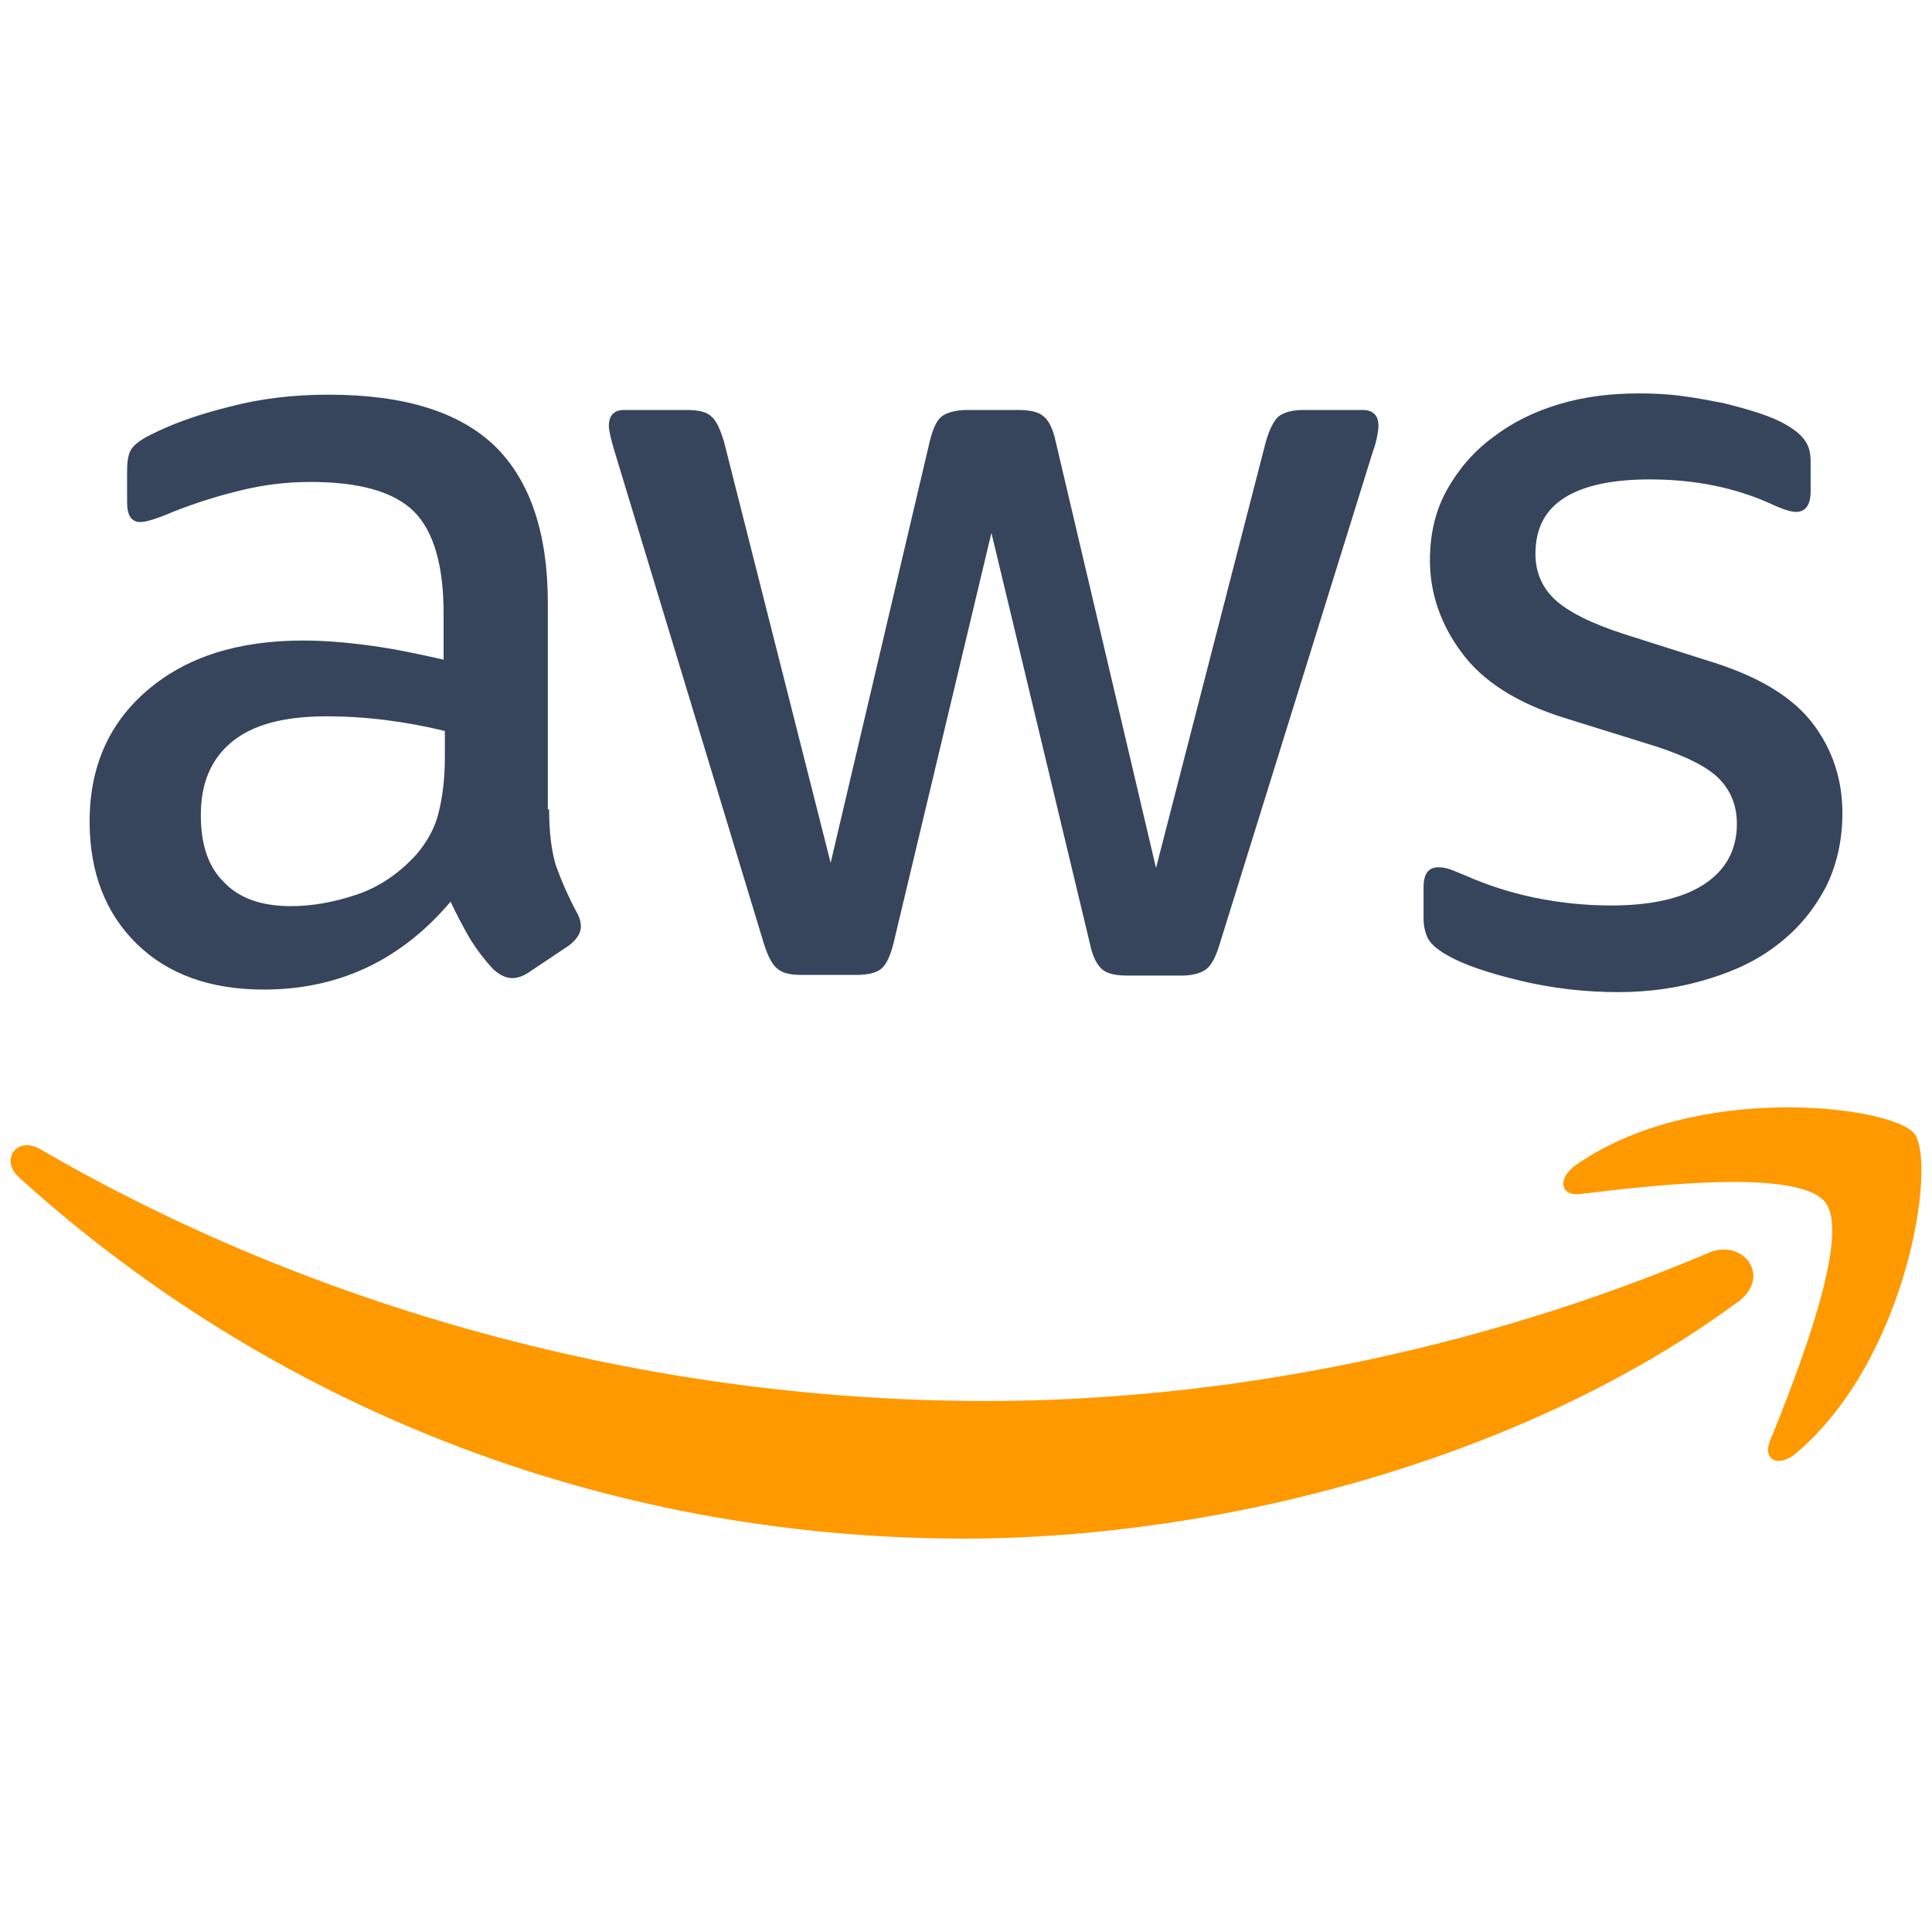
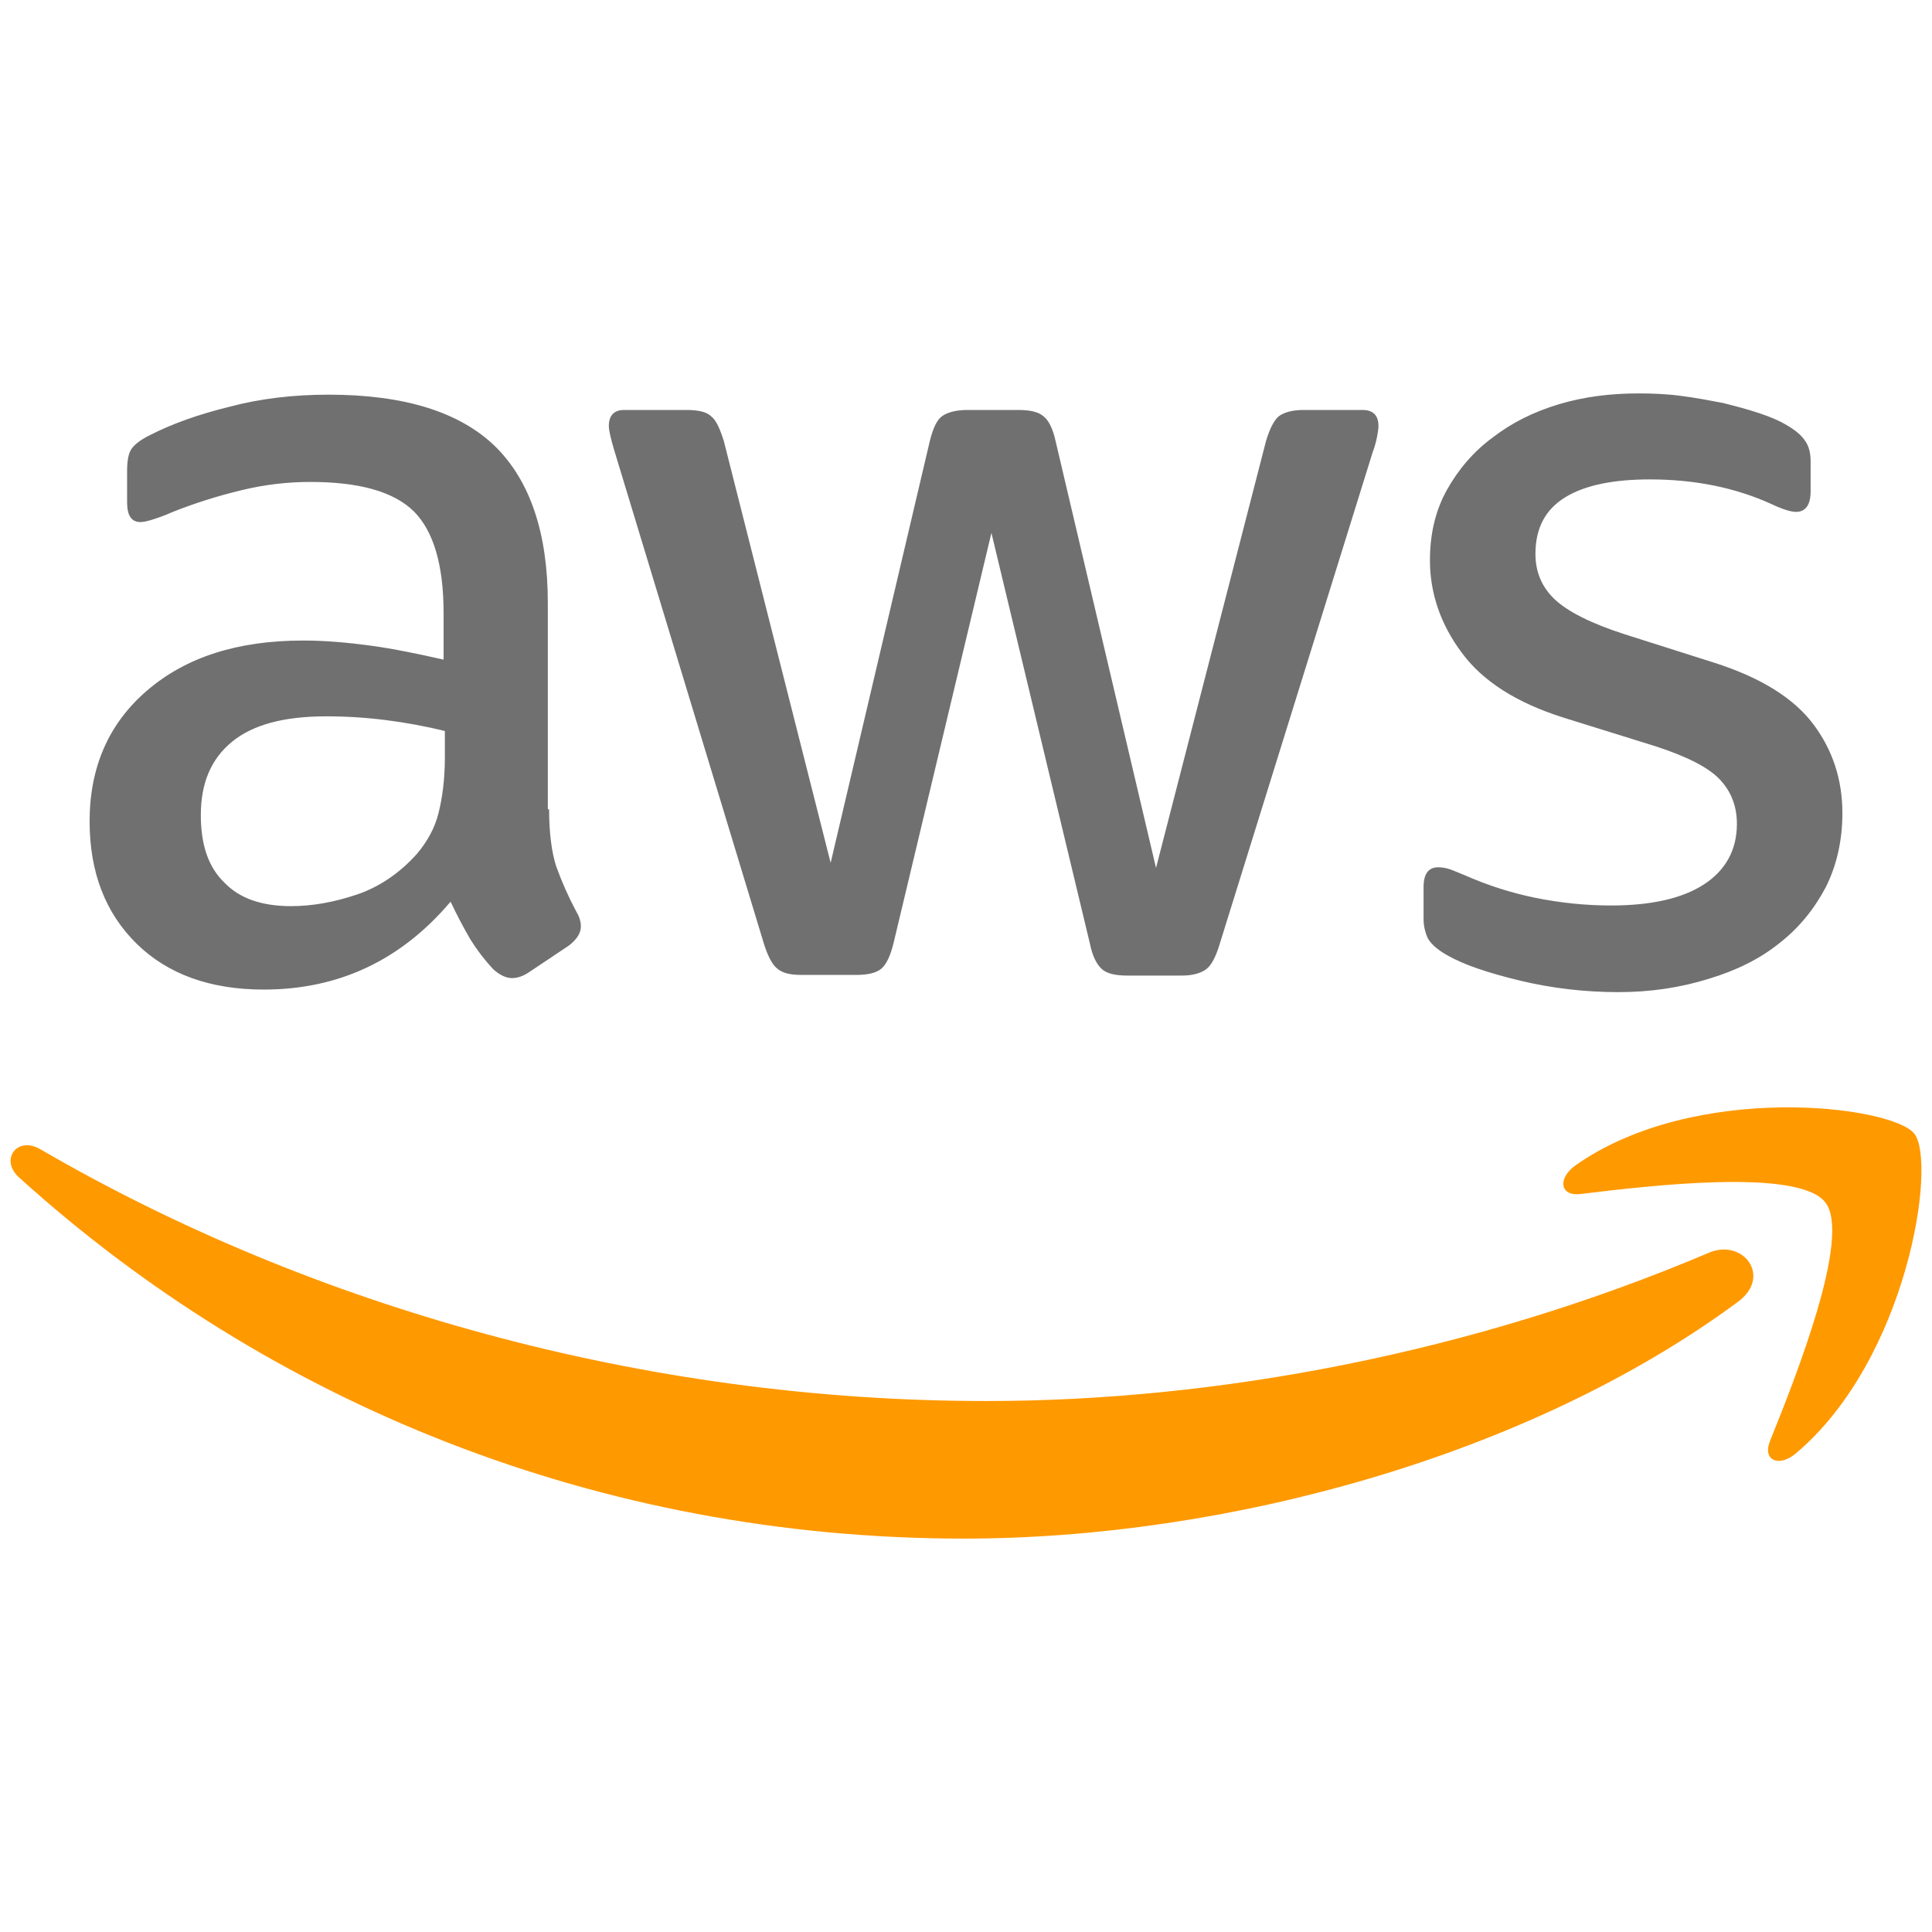
<svg xmlns="http://www.w3.org/2000/svg" width="150px" height="150px" viewBox="0 -30 150 150" fill="none">
  <path d="M122.714 62.703c5.28-.643 16.924-2.027 18.997.643 2.072 2.621-2.319 13.649-4.293 18.544-.592 1.484.691 2.077 2.023.94 8.684-7.319 10.954-22.6 9.178-24.825-1.777-2.175-17.023-4.055-26.3 2.473-1.431 1.038-1.184 2.423.395 2.225z" fill="#F90" />
  <path d="M74.852 89.456c20.28 0 43.865-6.38 60.099-18.396 2.664-1.978.345-4.994-2.369-3.758-18.207 7.714-37.993 11.473-56.003 11.473-26.694 0-52.5-7.368-73.42-19.533-1.827-1.088-3.208.791-1.679 2.176 19.343 17.505 44.951 28.038 73.372 28.038z" fill="#F90" />
-   <path d="M42.632 32.835c0 1.83.197 3.313.542 4.401a26.505 26.505 0 001.58 3.56c.246.396.345.792.345 1.138 0 .495-.296.99-.938 1.484l-3.108 2.077c-.444.296-.889.445-1.283.445-.494 0-.987-.248-1.48-.693a15.29 15.29 0 01-1.777-2.324 38.28 38.28 0 01-1.53-2.918c-3.848 4.55-8.684 6.825-14.506 6.825-4.145 0-7.45-1.187-9.868-3.56-2.418-2.374-3.652-5.54-3.652-9.495 0-4.204 1.48-7.616 4.49-10.187 3.01-2.572 7.007-3.857 12.09-3.857 1.677 0 3.404.148 5.23.395 1.825.248 3.7.643 5.674 1.088v-3.61c0-3.758-.79-6.379-2.32-7.912-1.578-1.533-4.243-2.274-8.042-2.274-1.727 0-3.503.197-5.329.642a39.247 39.247 0 00-5.329 1.682 14.14 14.14 0 01-1.727.643c-.345.098-.592.148-.79.148-.69 0-1.036-.494-1.036-1.533V6.577c0-.791.1-1.385.346-1.73.246-.347.69-.693 1.381-1.04 1.727-.89 3.8-1.631 6.217-2.225C20.23.94 22.797.642 25.51.642c5.872 0 10.164 1.336 12.927 4.006 2.714 2.67 4.096 6.726 4.096 12.165v16.022h.099zm-20.033 7.517c1.628 0 3.306-.297 5.082-.89 1.776-.594 3.355-1.682 4.687-3.165.79-.94 1.382-1.978 1.678-3.165.296-1.187.493-2.621.493-4.302v-2.077a41.135 41.135 0 00-4.539-.84 37.099 37.099 0 00-4.638-.298c-3.306 0-5.724.643-7.352 1.978-1.628 1.336-2.418 3.215-2.418 5.687 0 2.324.592 4.055 1.826 5.242 1.184 1.236 2.911 1.83 5.18 1.83zm39.621 5.34c-.888 0-1.48-.148-1.875-.494-.394-.297-.74-.99-1.036-1.929L47.714 5.044c-.296-.99-.444-1.632-.444-1.978 0-.791.394-1.236 1.184-1.236h4.835c.938 0 1.58.148 1.925.494.395.297.69.99.987 1.929l8.29 32.736 7.697-32.736c.246-.99.542-1.632.937-1.929.395-.297 1.085-.494 1.974-.494h3.947c.938 0 1.579.148 1.974.494.395.297.74.99.937 1.929l7.796 33.132L98.29 4.253c.295-.99.64-1.632.986-1.929.395-.297 1.036-.494 1.925-.494h4.588c.79 0 1.234.395 1.234 1.236 0 .247-.049.494-.099.791a7.041 7.041 0 01-.345 1.236L94.688 43.32c-.297.989-.642 1.631-1.037 1.928-.394.297-1.036.495-1.875.495h-4.243c-.938 0-1.58-.149-1.974-.495-.394-.346-.74-.989-.937-1.978l-7.648-31.895-7.599 31.846c-.247.989-.543 1.632-.938 1.978-.394.346-1.085.494-1.973.494H62.22zm63.405 1.336c-2.566 0-5.132-.297-7.599-.89-2.467-.594-4.391-1.237-5.674-1.979-.79-.445-1.332-.94-1.53-1.384a3.503 3.503 0 01-.296-1.385v-2.522c0-1.038.395-1.533 1.135-1.533.296 0 .592.05.888.148.296.1.74.297 1.234.495a26.791 26.791 0 005.428 1.73c1.973.396 3.898.594 5.871.594 3.109 0 5.527-.544 7.204-1.632 1.678-1.088 2.566-2.67 2.566-4.698 0-1.384-.444-2.521-1.332-3.461-.888-.94-2.566-1.78-4.984-2.571l-7.154-2.226c-3.602-1.137-6.267-2.818-7.895-5.044-1.628-2.176-2.467-4.599-2.467-7.17 0-2.077.444-3.907 1.332-5.489.888-1.582 2.072-2.967 3.553-4.055 1.48-1.137 3.157-1.978 5.131-2.571 1.974-.594 4.046-.841 6.217-.841 1.086 0 2.221.05 3.306.198 1.135.148 2.171.346 3.207.544.987.247 1.925.494 2.813.79.888.298 1.579.594 2.072.891.691.396 1.185.791 1.481 1.236.296.396.444.94.444 1.632V8.16c0 1.039-.395 1.583-1.135 1.583-.395 0-1.036-.198-1.875-.594-2.813-1.285-5.971-1.928-9.474-1.928-2.812 0-5.033.445-6.562 1.384-1.53.94-2.319 2.374-2.319 4.402 0 1.384.493 2.57 1.48 3.51s2.812 1.88 5.427 2.72l7.007 2.226c3.553 1.137 6.118 2.72 7.648 4.747 1.53 2.027 2.27 4.351 2.27 6.923 0 2.126-.444 4.055-1.283 5.736-.888 1.681-2.072 3.165-3.602 4.352-1.53 1.236-3.355 2.126-5.477 2.769-2.22.692-4.54 1.039-7.056 1.039z" fill="#36455b" />
+   <path d="M42.632 32.835c0 1.83.197 3.313.542 4.401a26.505 26.505 0 001.58 3.56c.246.396.345.792.345 1.138 0 .495-.296.99-.938 1.484l-3.108 2.077c-.444.296-.889.445-1.283.445-.494 0-.987-.248-1.48-.693a15.29 15.29 0 01-1.777-2.324 38.28 38.28 0 01-1.53-2.918c-3.848 4.55-8.684 6.825-14.506 6.825-4.145 0-7.45-1.187-9.868-3.56-2.418-2.374-3.652-5.54-3.652-9.495 0-4.204 1.48-7.616 4.49-10.187 3.01-2.572 7.007-3.857 12.09-3.857 1.677 0 3.404.148 5.23.395 1.825.248 3.7.643 5.674 1.088v-3.61c0-3.758-.79-6.379-2.32-7.912-1.578-1.533-4.243-2.274-8.042-2.274-1.727 0-3.503.197-5.329.642a39.247 39.247 0 00-5.329 1.682 14.14 14.14 0 01-1.727.643c-.345.098-.592.148-.79.148-.69 0-1.036-.494-1.036-1.533V6.577c0-.791.1-1.385.346-1.73.246-.347.69-.693 1.381-1.04 1.727-.89 3.8-1.631 6.217-2.225C20.23.94 22.797.642 25.51.642c5.872 0 10.164 1.336 12.927 4.006 2.714 2.67 4.096 6.726 4.096 12.165v16.022h.099zm-20.033 7.517c1.628 0 3.306-.297 5.082-.89 1.776-.594 3.355-1.682 4.687-3.165.79-.94 1.382-1.978 1.678-3.165.296-1.187.493-2.621.493-4.302v-2.077a41.135 41.135 0 00-4.539-.84 37.099 37.099 0 00-4.638-.298c-3.306 0-5.724.643-7.352 1.978-1.628 1.336-2.418 3.215-2.418 5.687 0 2.324.592 4.055 1.826 5.242 1.184 1.236 2.911 1.83 5.18 1.83zm39.621 5.34c-.888 0-1.48-.148-1.875-.494-.394-.297-.74-.99-1.036-1.929L47.714 5.044c-.296-.99-.444-1.632-.444-1.978 0-.791.394-1.236 1.184-1.236h4.835c.938 0 1.58.148 1.925.494.395.297.69.99.987 1.929l8.29 32.736 7.697-32.736c.246-.99.542-1.632.937-1.929.395-.297 1.085-.494 1.974-.494h3.947c.938 0 1.579.148 1.974.494.395.297.74.99.937 1.929l7.796 33.132L98.29 4.253c.295-.99.64-1.632.986-1.929.395-.297 1.036-.494 1.925-.494h4.588c.79 0 1.234.395 1.234 1.236 0 .247-.049.494-.099.791a7.041 7.041 0 01-.345 1.236L94.688 43.32c-.297.989-.642 1.631-1.037 1.928-.394.297-1.036.495-1.875.495h-4.243c-.938 0-1.58-.149-1.974-.495-.394-.346-.74-.989-.937-1.978l-7.648-31.895-7.599 31.846c-.247.989-.543 1.632-.938 1.978-.394.346-1.085.494-1.973.494H62.22zm63.405 1.336c-2.566 0-5.132-.297-7.599-.89-2.467-.594-4.391-1.237-5.674-1.979-.79-.445-1.332-.94-1.53-1.384a3.503 3.503 0 01-.296-1.385v-2.522c0-1.038.395-1.533 1.135-1.533.296 0 .592.05.888.148.296.1.74.297 1.234.495a26.791 26.791 0 005.428 1.73c1.973.396 3.898.594 5.871.594 3.109 0 5.527-.544 7.204-1.632 1.678-1.088 2.566-2.67 2.566-4.698 0-1.384-.444-2.521-1.332-3.461-.888-.94-2.566-1.78-4.984-2.571l-7.154-2.226c-3.602-1.137-6.267-2.818-7.895-5.044-1.628-2.176-2.467-4.599-2.467-7.17 0-2.077.444-3.907 1.332-5.489.888-1.582 2.072-2.967 3.553-4.055 1.48-1.137 3.157-1.978 5.131-2.571 1.974-.594 4.046-.841 6.217-.841 1.086 0 2.221.05 3.306.198 1.135.148 2.171.346 3.207.544.987.247 1.925.494 2.813.79.888.298 1.579.594 2.072.891.691.396 1.185.791 1.481 1.236.296.396.444.94.444 1.632V8.16c0 1.039-.395 1.583-1.135 1.583-.395 0-1.036-.198-1.875-.594-2.813-1.285-5.971-1.928-9.474-1.928-2.812 0-5.033.445-6.562 1.384-1.53.94-2.319 2.374-2.319 4.402 0 1.384.493 2.57 1.48 3.51s2.812 1.88 5.427 2.72l7.007 2.226c3.553 1.137 6.118 2.72 7.648 4.747 1.53 2.027 2.27 4.351 2.27 6.923 0 2.126-.444 4.055-1.283 5.736-.888 1.681-2.072 3.165-3.602 4.352-1.53 1.236-3.355 2.126-5.477 2.769-2.22.692-4.54 1.039-7.056 1.039z" fill="#707070" />
</svg>
